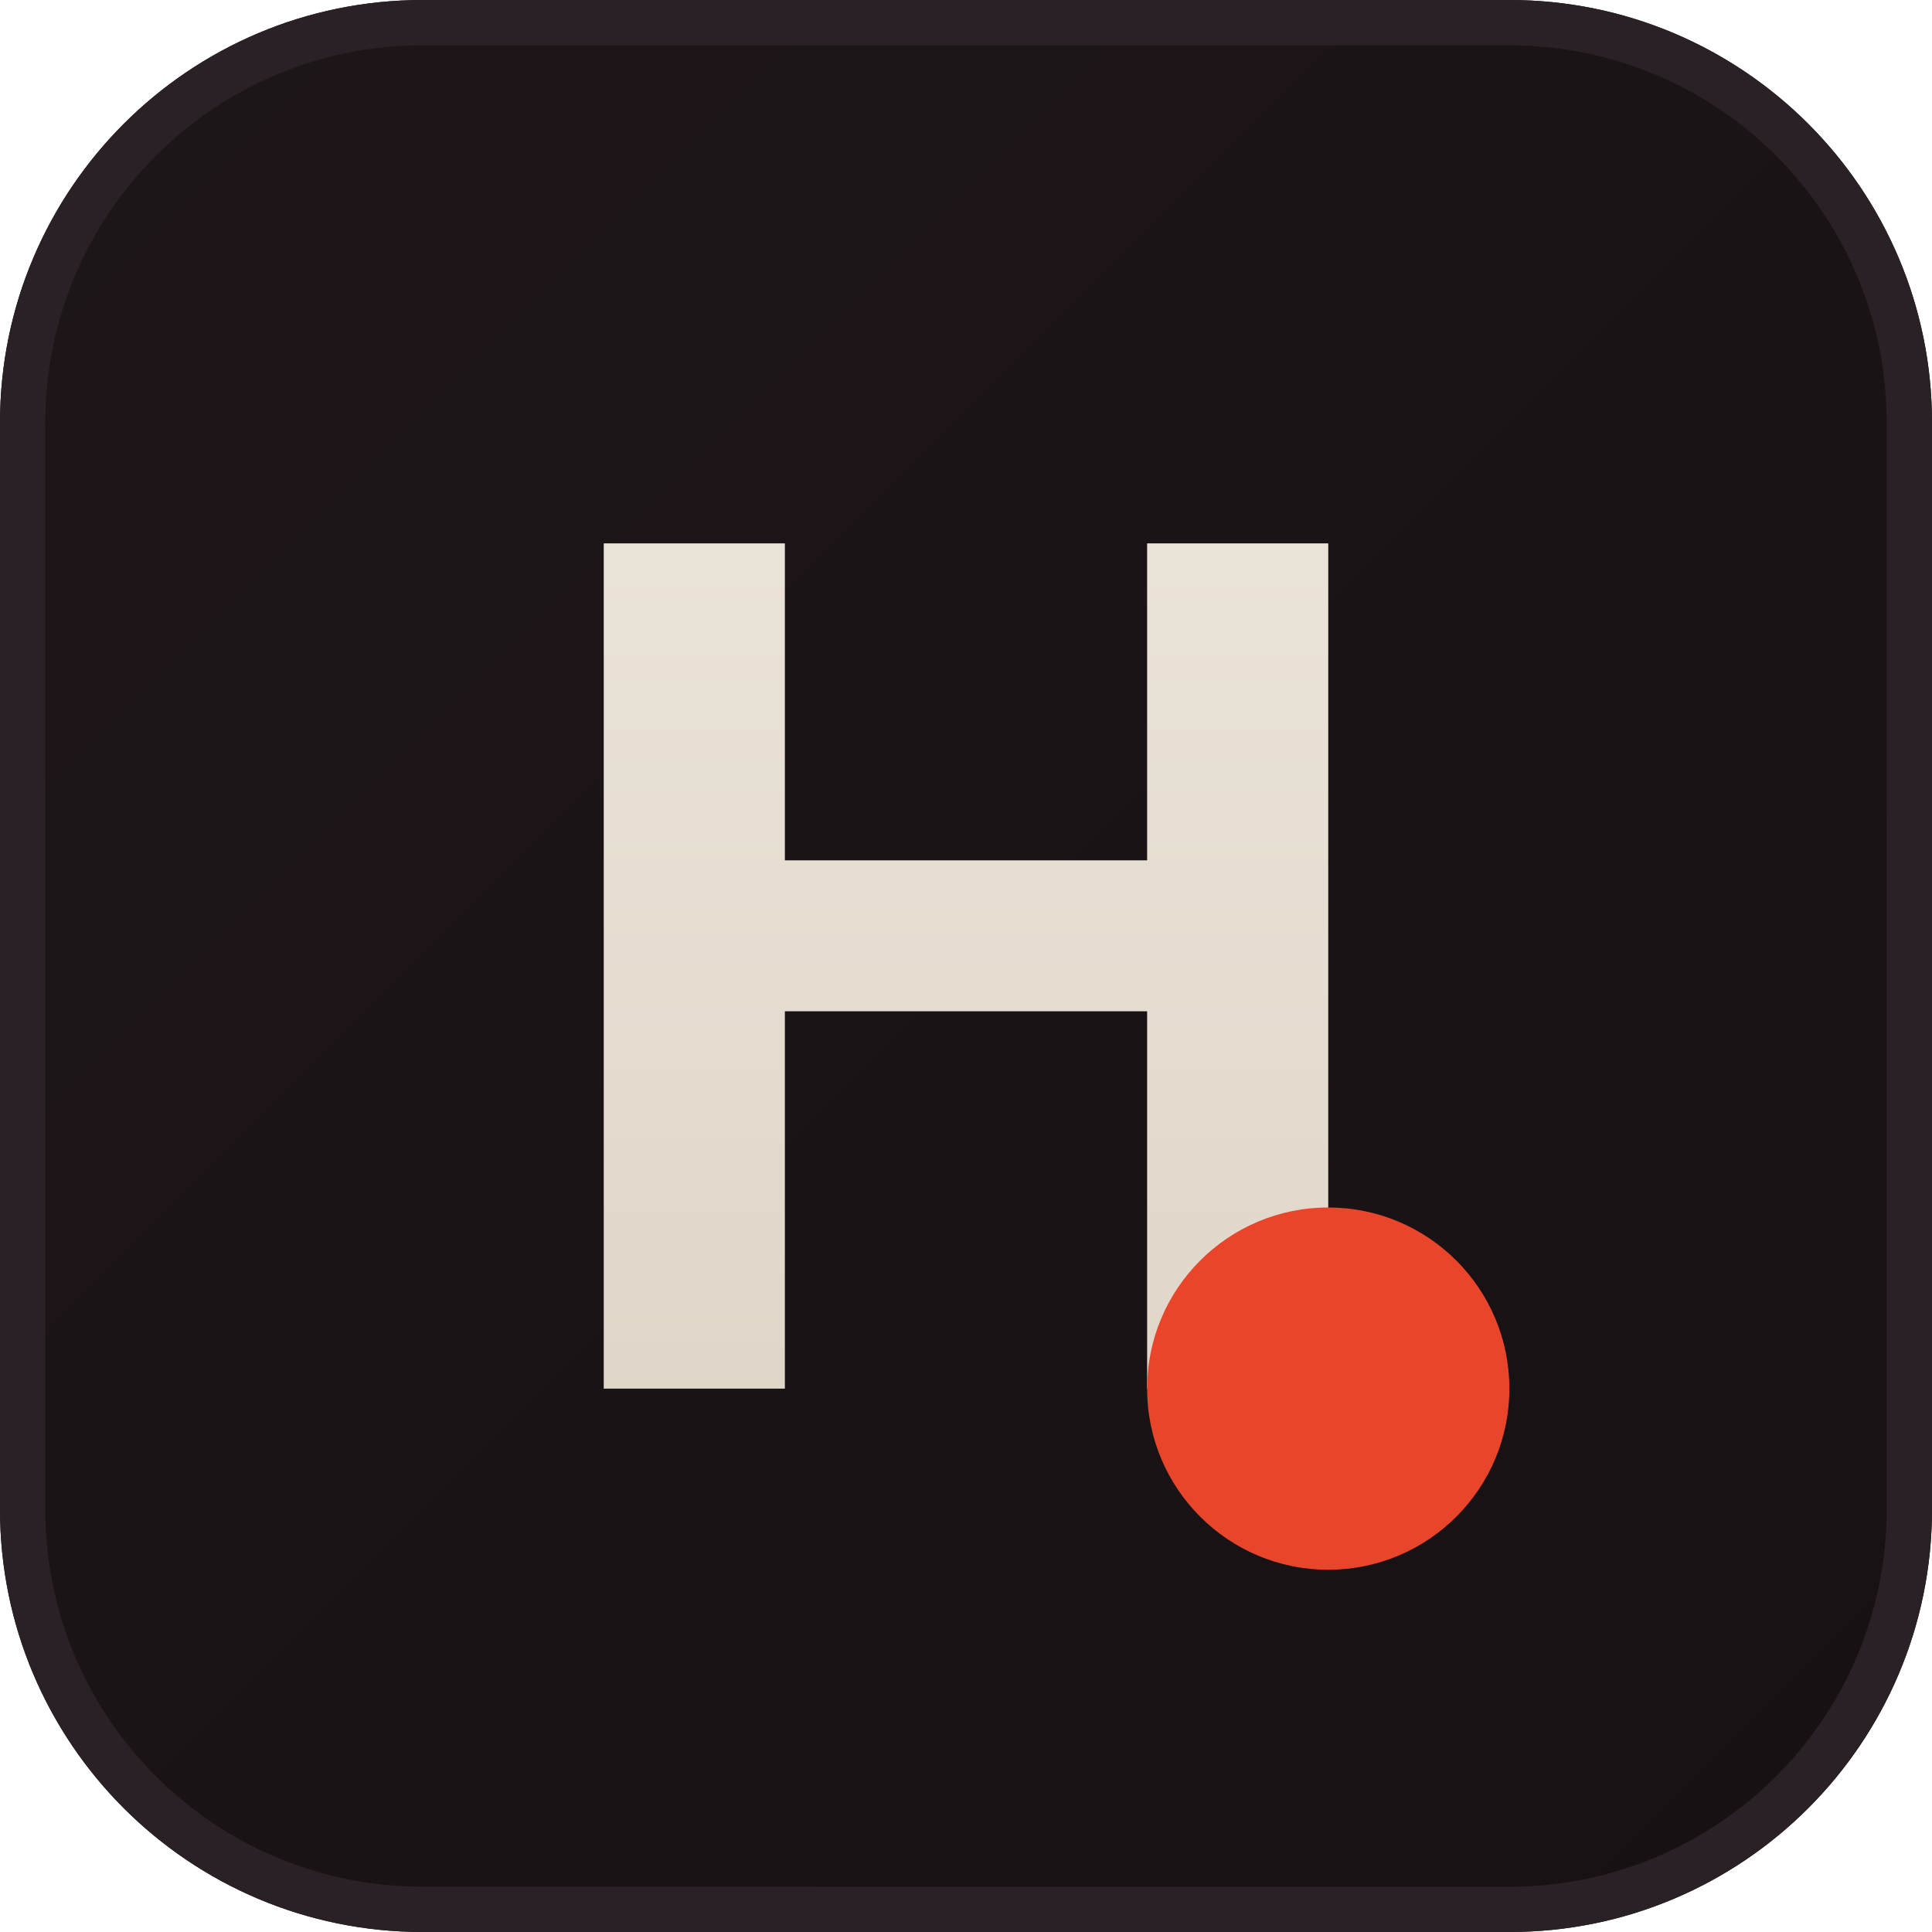
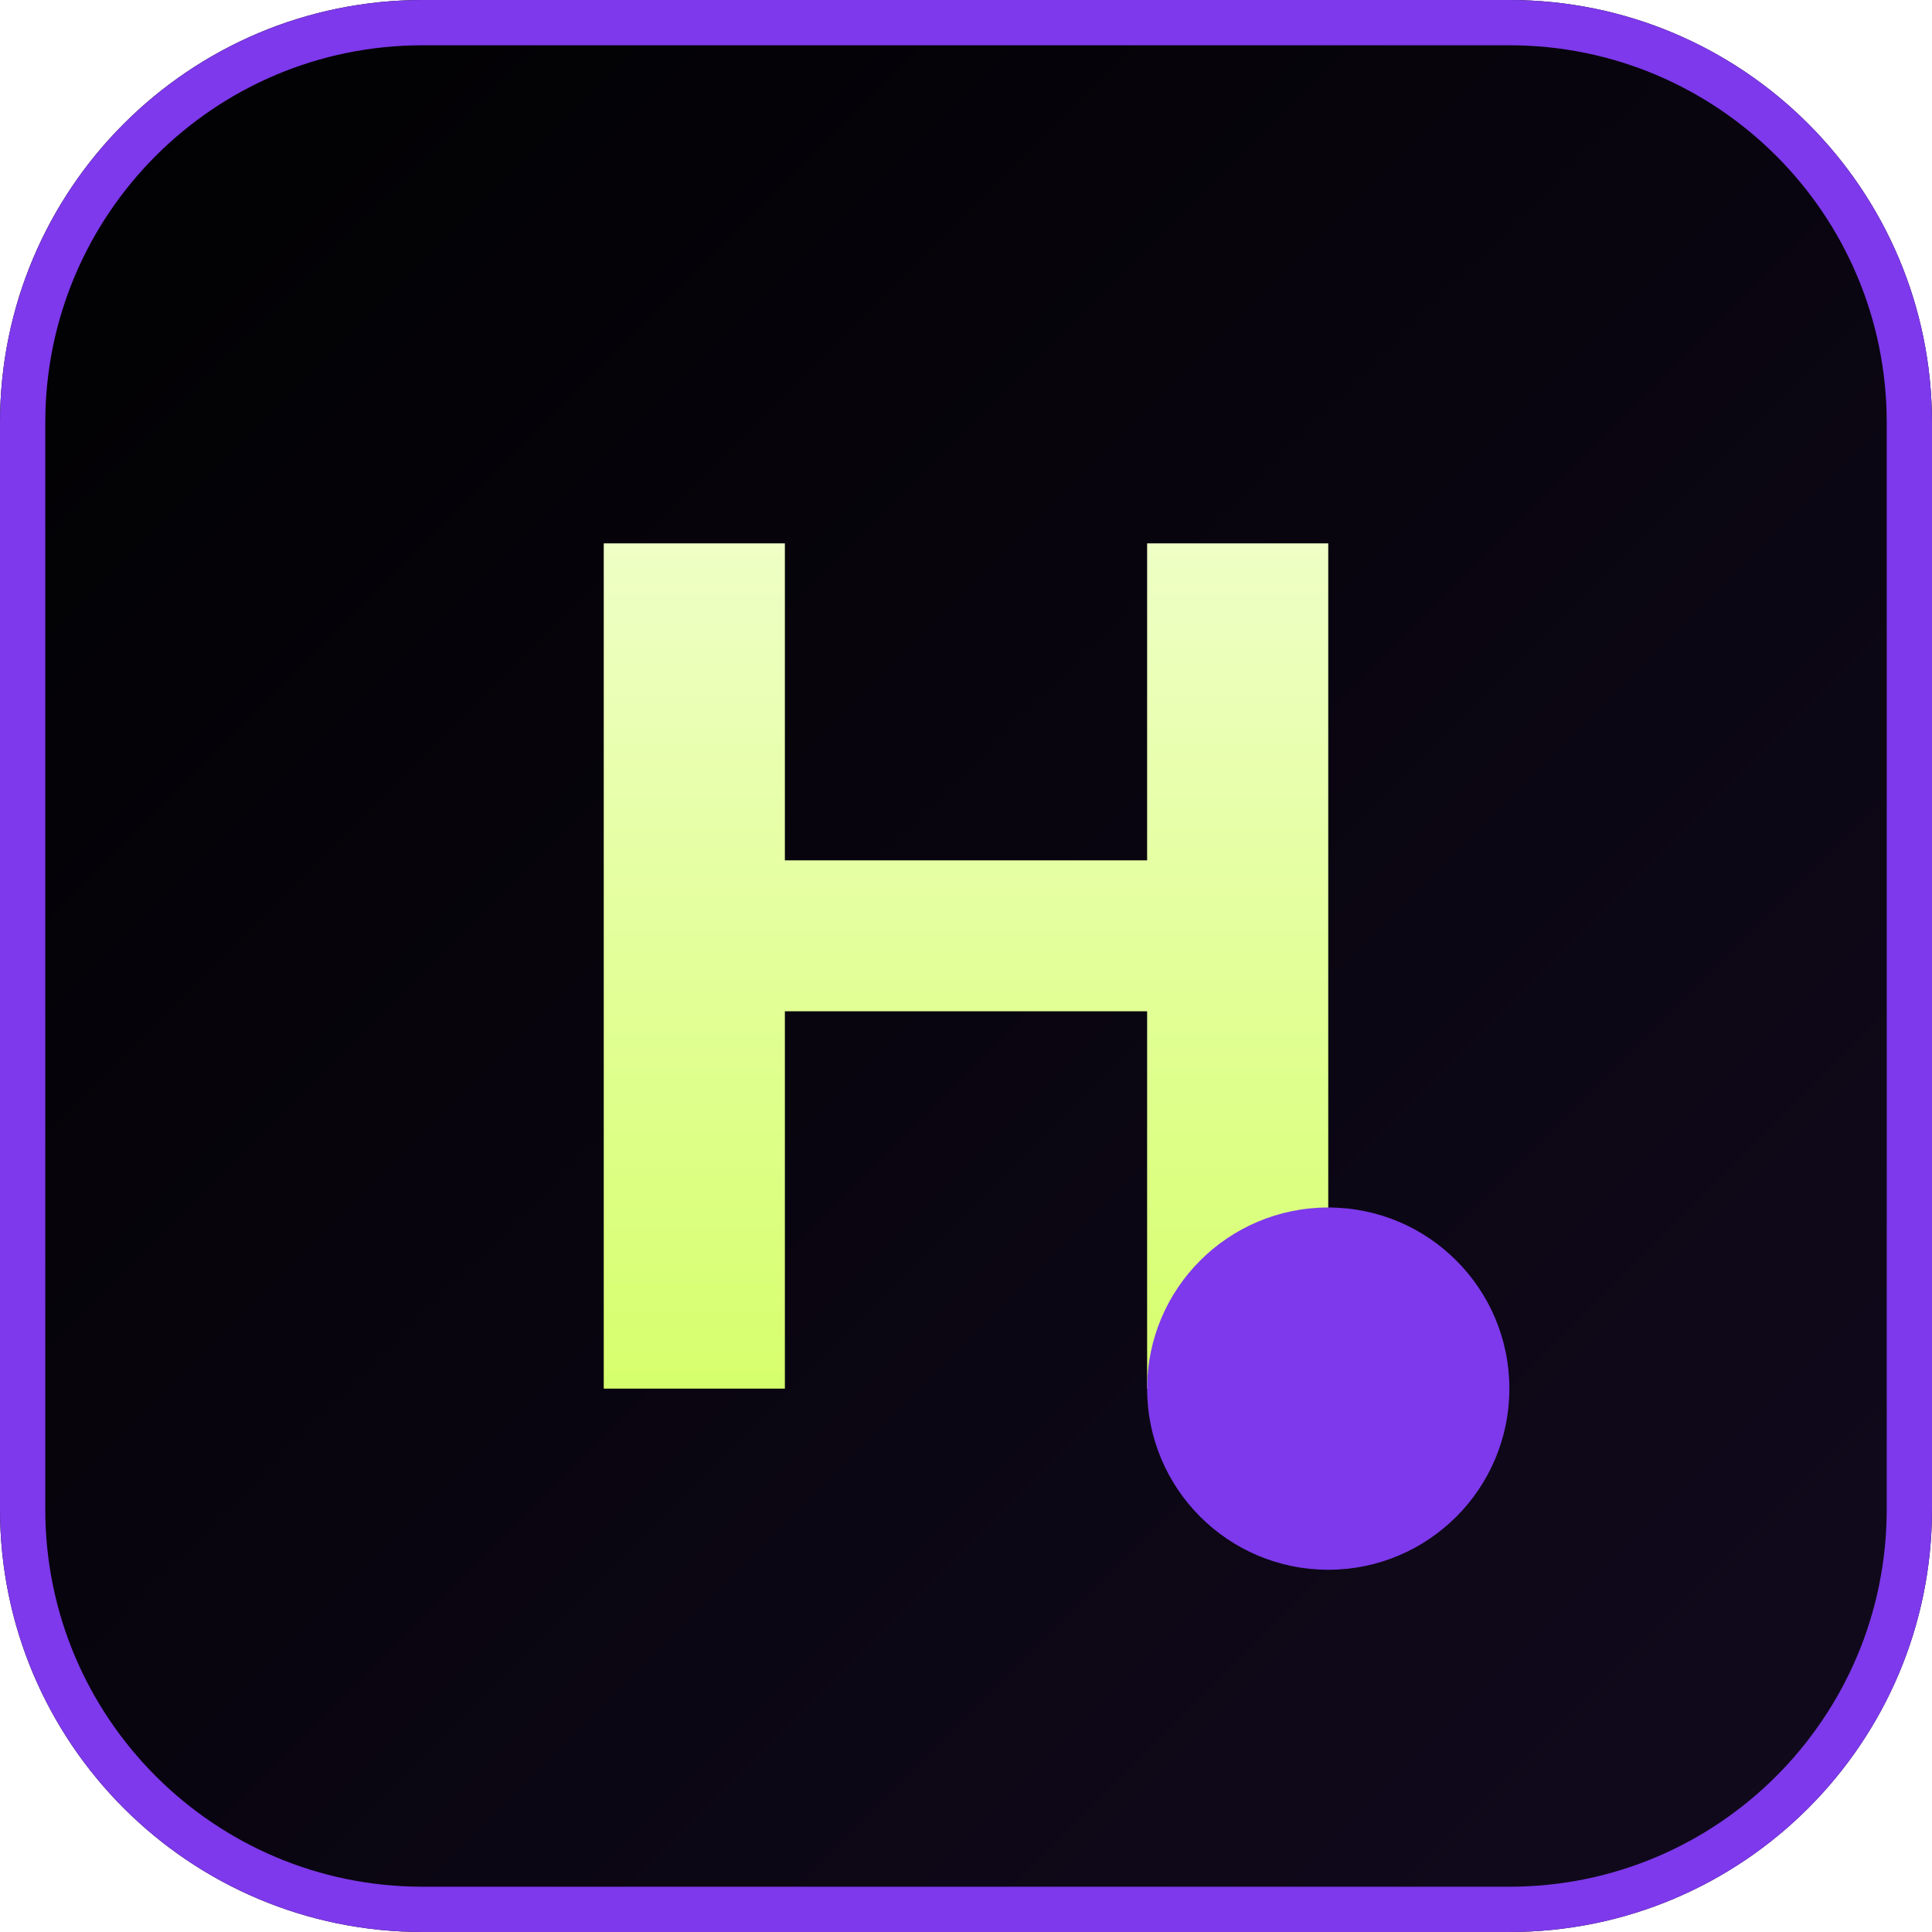
<svg xmlns="http://www.w3.org/2000/svg" viewBox="0 0 64 64">
  <defs>
    <linearGradient id="bg" x1="0" y1="0" x2="64" y2="64" gradientUnits="userSpaceOnUse">
-       <stop offset="0" stop-color="#1E1619" />
-       <stop offset="1" stop-color="#171113" />
+       <stop offset="0" stop-color="#000000" />
+       <stop offset="1" stop-color="#120a1f" />
    </linearGradient>
    <linearGradient id="h" x1="0" y1="0" x2="0" y2="64" gradientUnits="userSpaceOnUse">
-       <stop offset="0" stop-color="#F1EBE1" />
-       <stop offset="1" stop-color="#D9CFC0" />
+       <stop offset="0" stop-color="#ffffff" />
+       <stop offset="1" stop-color="#c6ff33" />
    </linearGradient>
  </defs>
  <rect width="64" height="64" rx="14" fill="url(#bg)" />
-   <rect x="0.75" y="0.75" width="62.5" height="62.5" rx="13.25" fill="none" stroke="#2A2126" stroke-width="1.5" />
+   <rect x="0.75" y="0.75" width="62.5" height="62.5" rx="13.25" fill="none" stroke="#7d39eb" stroke-width="1.5" />
  <path d="M20 46V18h6v10.5h12V18h6v28h-6V33.5H26V46z" fill="url(#h)" />
-   <circle cx="44" cy="46" r="6" fill="#E8452B" />
+   <circle cx="44" cy="46" r="6" fill="#7d39eb" />
</svg>
